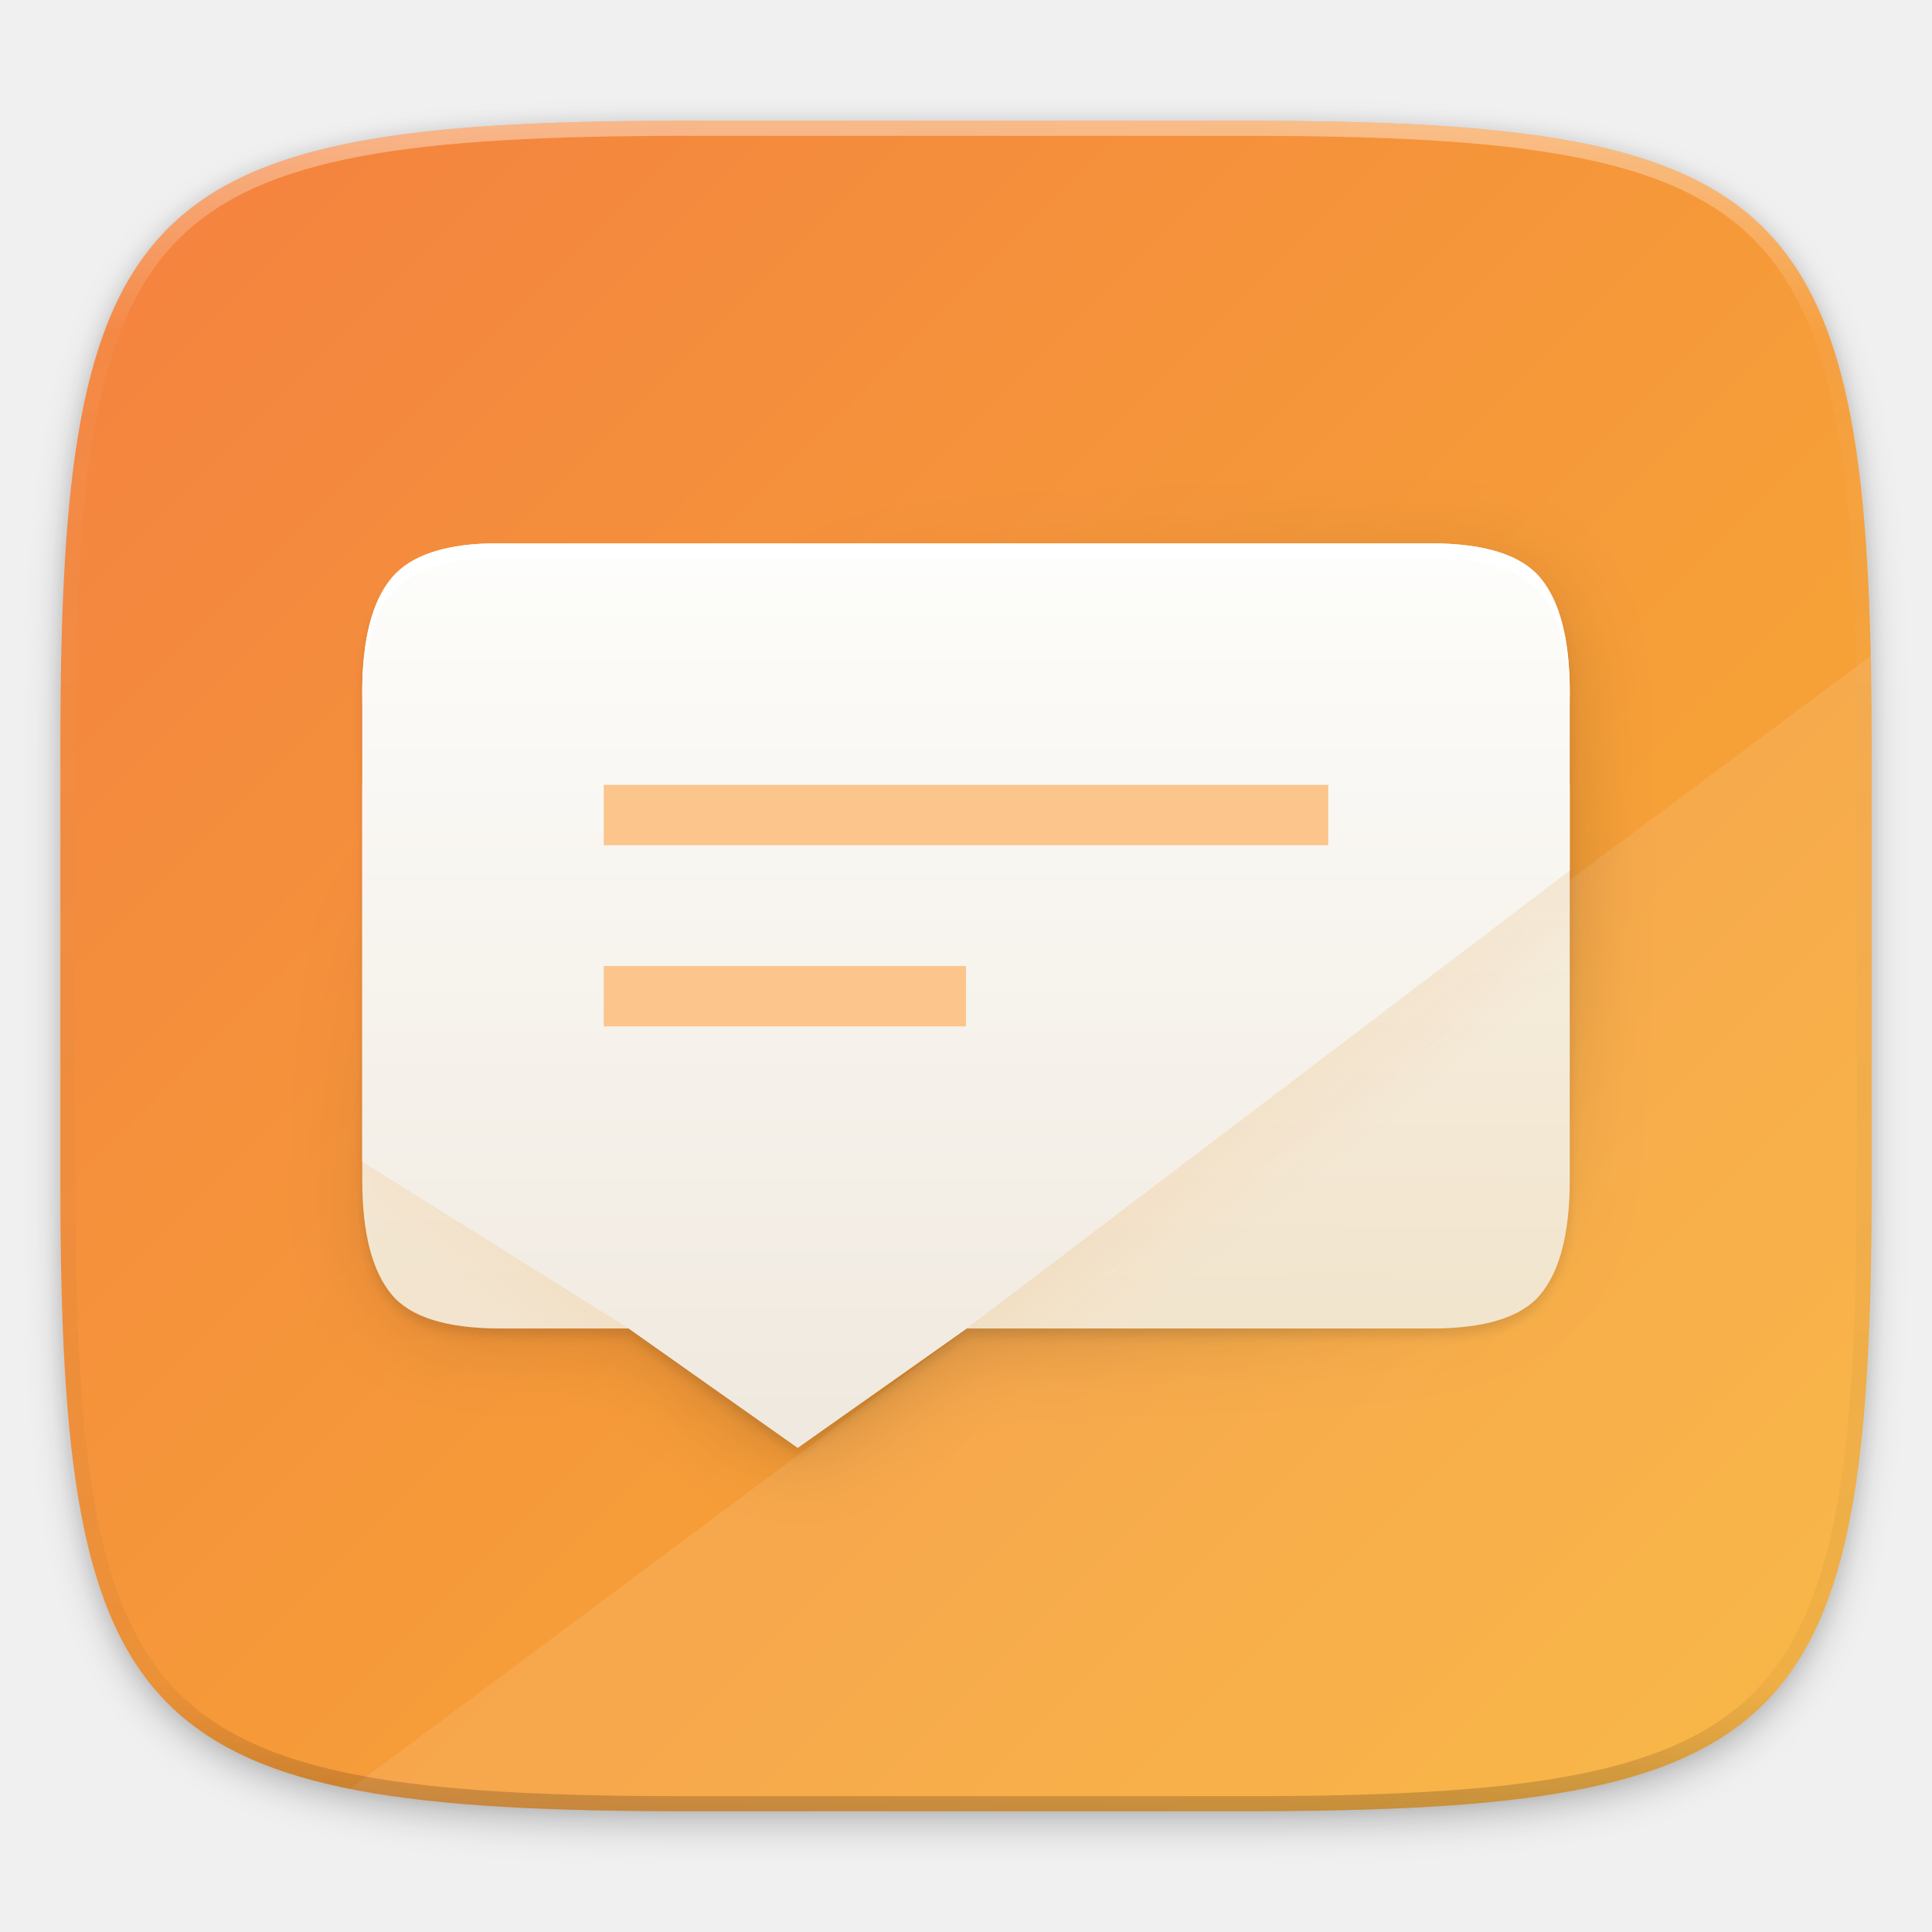
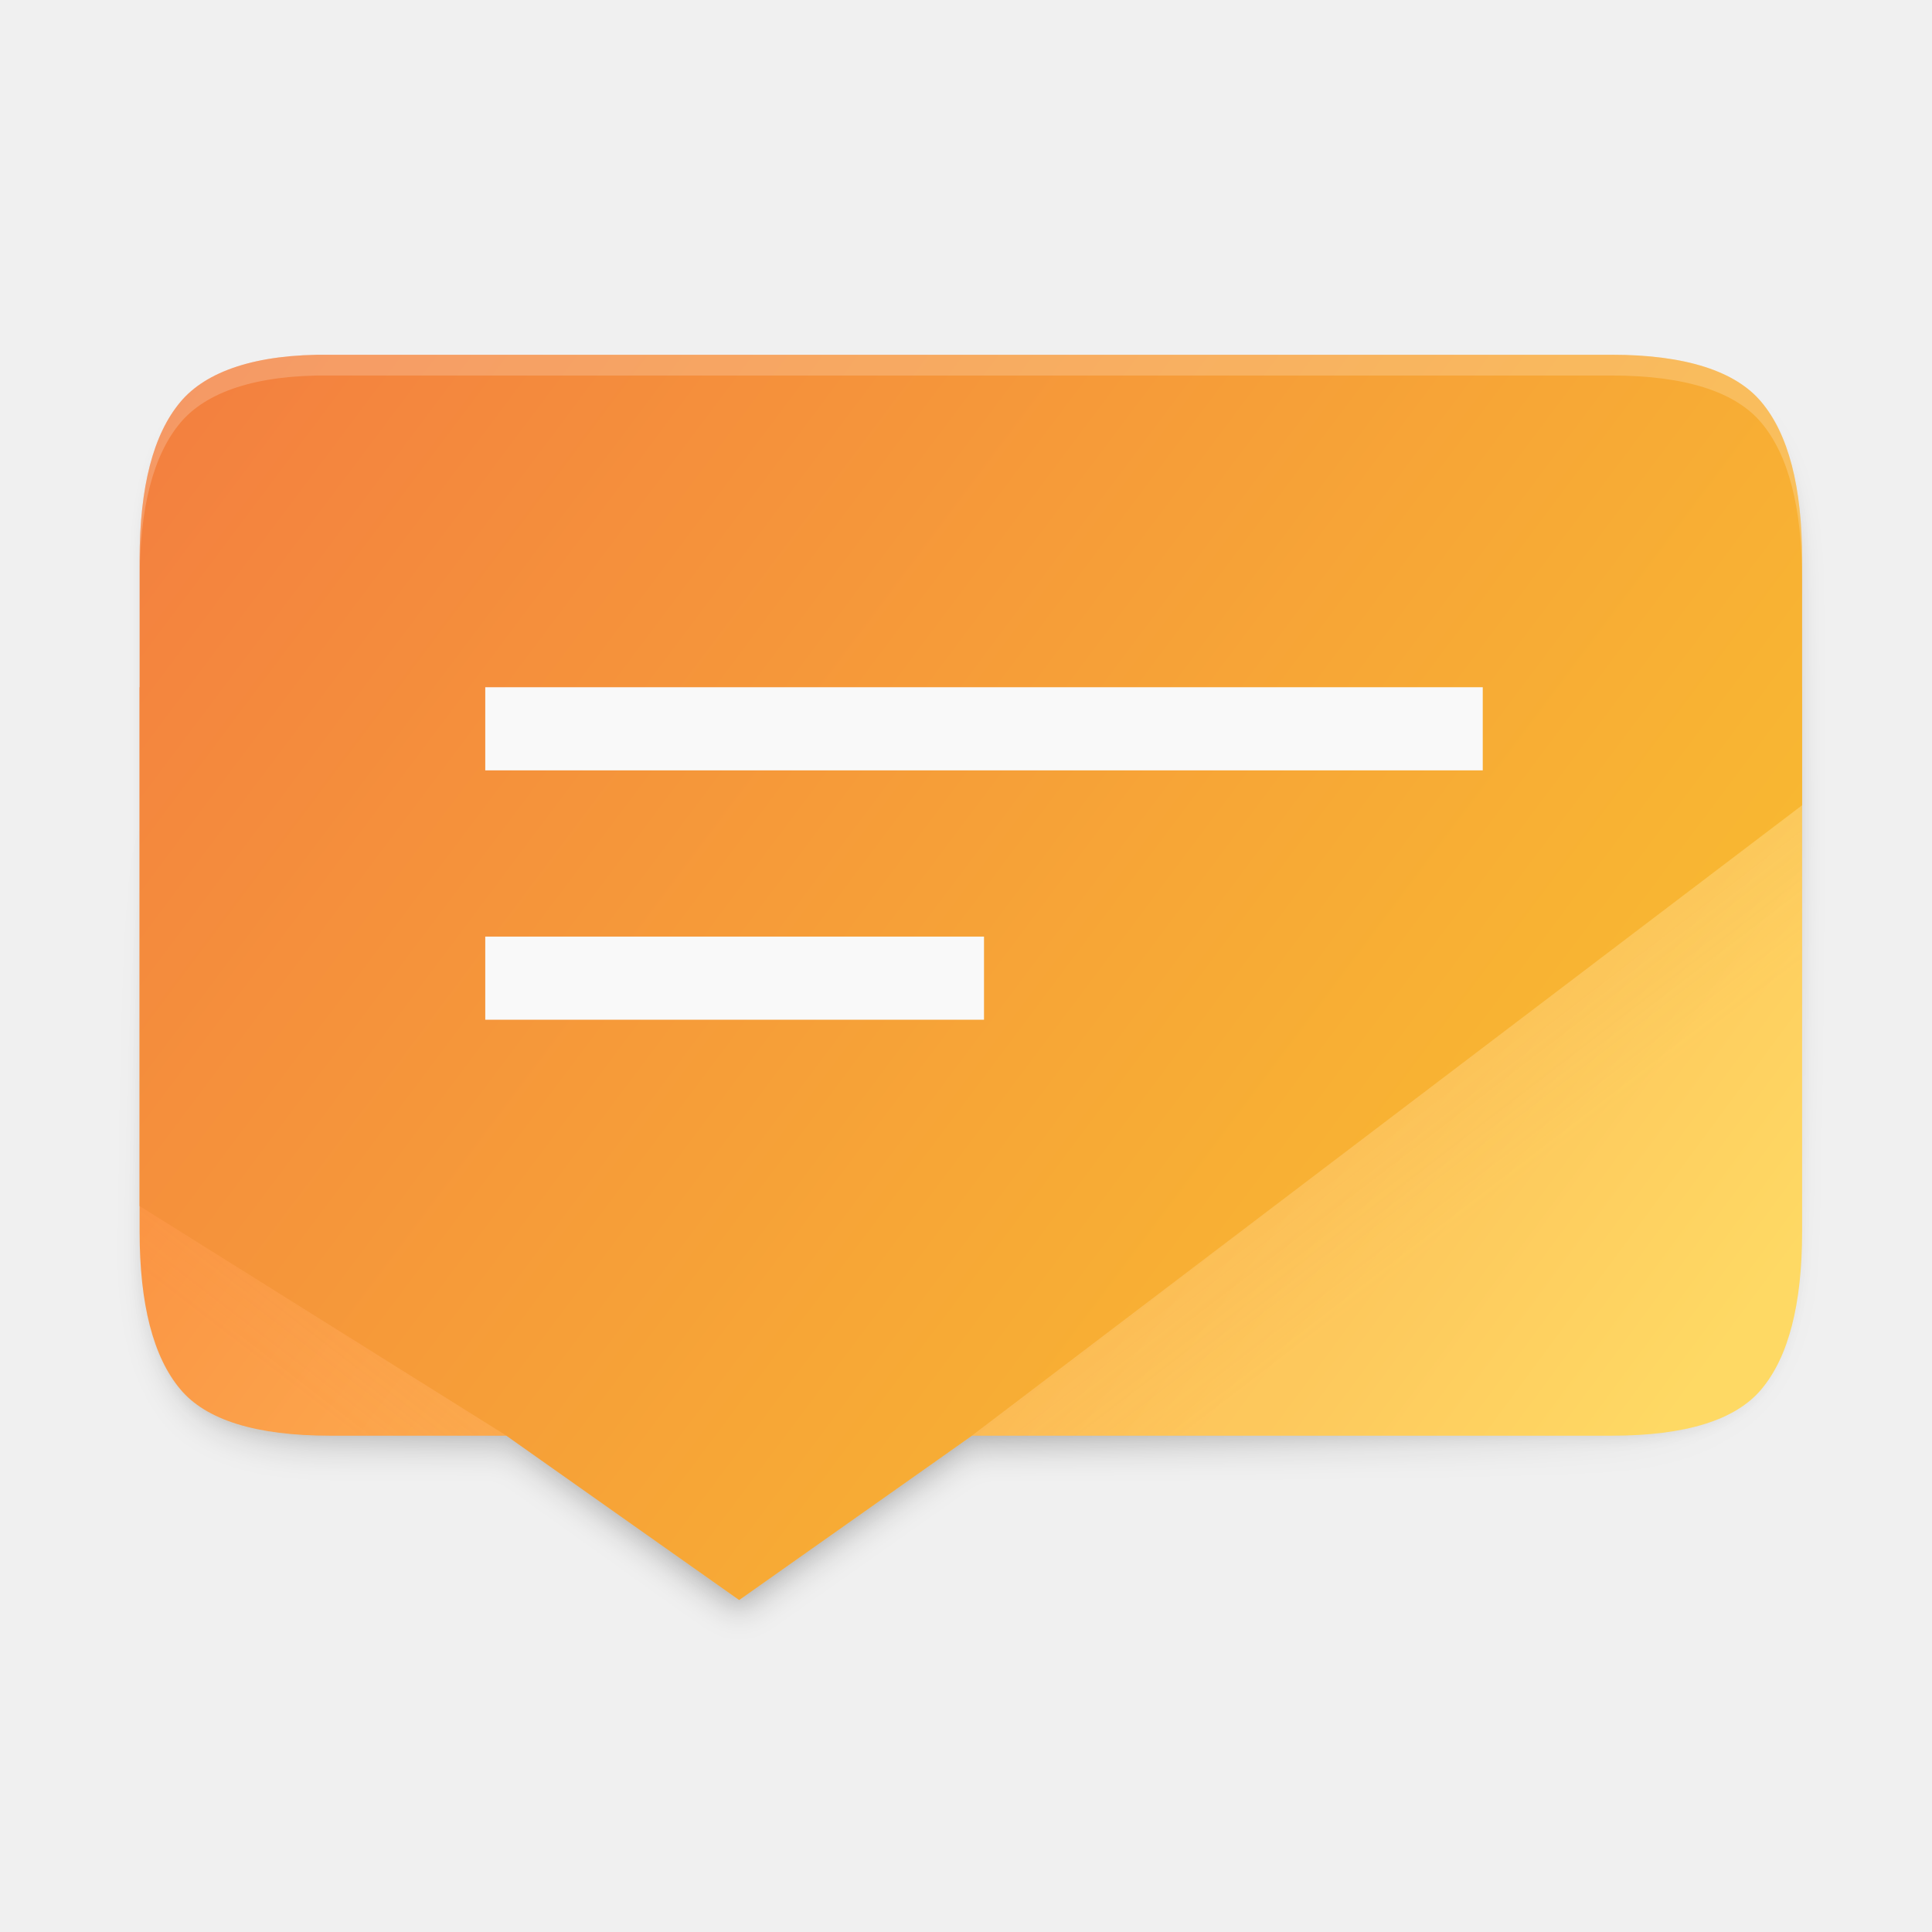
- <svg xmlns="http://www.w3.org/2000/svg" xmlns:xlink="http://www.w3.org/1999/xlink" width="256px" height="256px" viewBox="0 0 256 256" version="1.1" id="SVGRoot">
+ <svg xmlns="http://www.w3.org/2000/svg" xmlns:ns2="http://www.openswatchbook.org/uri/2009/osb" xmlns:xlink="http://www.w3.org/1999/xlink" width="256px" height="256px" viewBox="0 0 256 256" version="1.1" id="SVGRoot">
  <defs id="defs848">
+     <linearGradient id="linearGradient868">
+       <stop style="stop-color:#fb7c38;stop-opacity:1" offset="0" id="stop864" />
+       <stop style="stop-color:#ffda64;stop-opacity:1" offset="1" id="stop866" />
+     </linearGradient>
    <clipPath clipPathUnits="userSpaceOnUse" id="clipPath1082-3">
      <path id="path1084-6" d="M 361.938,-212 C 507.235,-212 528,-191.287 528,-46.125 V 70.125 C 528,215.286 507.235,236 361.938,236 H 214.062 C 68.765,236 48,215.286 48,70.125 V -46.125 C 48,-191.287 68.765,-212 214.062,-212 Z" style="display:inline;opacity:1;fill:#8c59d9;fill-opacity:1;stroke:none;stroke-width:2;stroke-linecap:round;stroke-linejoin:round;stroke-miterlimit:4;stroke-dasharray:none;stroke-dashoffset:0;stroke-opacity:1;enable-background:new" />
    </clipPath>
    <clipPath clipPathUnits="userSpaceOnUse" id="clipPath1025">
      <path style="opacity:1;fill:#8c59d9;fill-opacity:1;stroke:none;stroke-width:2;stroke-linecap:round;stroke-linejoin:round;stroke-miterlimit:4;stroke-dasharray:none;stroke-dashoffset:0;stroke-opacity:1" d="M 329.938,32 C 475.235,32 496,52.713 496,197.875 v 116.25 C 496,459.286 475.235,480 329.938,480 H 182.062 C 36.765,480 16,459.286 16,314.125 V 197.875 C 16,52.713 36.765,32 182.062,32 Z" id="path1027" />
    </clipPath>
    <clipPath clipPathUnits="userSpaceOnUse" id="clipPath4277-8">
      <rect style="color:#000000;display:inline;overflow:visible;visibility:visible;opacity:0.82;fill:#88b637;fill-opacity:1;fill-rule:nonzero;stroke:none;stroke-width:2;stroke-linecap:butt;stroke-linejoin:miter;stroke-miterlimit:4;stroke-dasharray:none;stroke-dashoffset:0;stroke-opacity:1;marker:none;enable-background:accumulate" id="rect4279-6" width="512" height="512" x="5.5999999e-07" y="0" ry="1" />
    </clipPath>
    <linearGradient id="linearGradient3650-7-9">
      <stop style="stop-color:#5884f4;stop-opacity:1" offset="0" id="stop4366" />
      <stop id="stop4368" offset="1" style="stop-color:#80a3fa;stop-opacity:1" />
    </linearGradient>
-     <filter style="color-interpolation-filters:sRGB" id="filter929" x="-0.023" width="1.046" y="-0.025" height="1.05">
-       <feGaussianBlur stdDeviation="2.32" id="feGaussianBlur931" />
-     </filter>
-     <filter style="color-interpolation-filters:sRGB" id="filter4569" x="-0.012" width="1.023" y="-0.012" height="1.025">
-       <feGaussianBlur stdDeviation="1.16" id="feGaussianBlur4571" />
-     </filter>
    <clipPath clipPathUnits="userSpaceOnUse" id="clipPath1082-3-3">
      <path id="path1084-6-5" d="M 361.938,-212 C 507.235,-212 528,-191.287 528,-46.125 V 70.125 C 528,215.286 507.235,236 361.938,236 H 214.062 C 68.765,236 48,215.286 48,70.125 V -46.125 C 48,-191.287 68.765,-212 214.062,-212 Z" style="display:inline;opacity:1;fill:#8c59d9;fill-opacity:1;stroke:none;stroke-width:2;stroke-linecap:round;stroke-linejoin:round;stroke-miterlimit:4;stroke-dasharray:none;stroke-dashoffset:0;stroke-opacity:1;enable-background:new" />
    </clipPath>
    <clipPath clipPathUnits="userSpaceOnUse" id="clipPath1082-3-3-6">
      <path id="path1084-6-5-2" d="M 361.938,-212 C 507.235,-212 528,-191.287 528,-46.125 V 70.125 C 528,215.286 507.235,236 361.938,236 H 214.062 C 68.765,236 48,215.286 48,70.125 V -46.125 C 48,-191.287 68.765,-212 214.062,-212 Z" style="display:inline;opacity:1;fill:#8c59d9;fill-opacity:1;stroke:none;stroke-width:2;stroke-linecap:round;stroke-linejoin:round;stroke-miterlimit:4;stroke-dasharray:none;stroke-dashoffset:0;stroke-opacity:1;enable-background:new" />
    </clipPath>
-     <linearGradient xlink:href="#linearGradient1013" id="linearGradient1108" x1="296" y1="-212" x2="296" y2="236" gradientUnits="userSpaceOnUse" />
-     <linearGradient id="linearGradient1013">
-       <stop id="stop1005" offset="0" style="stop-color:#ffffff;stop-opacity:1;" />
-       <stop style="stop-color:#ffffff;stop-opacity:0.098" offset="0.125" id="stop1007" />
-       <stop style="stop-color:#000000;stop-opacity:0.098" offset="0.925" id="stop1009" />
-       <stop id="stop1011" offset="1" style="stop-color:#000000;stop-opacity:0.498" />
-     </linearGradient>
    <clipPath clipPathUnits="userSpaceOnUse" id="clipPath1082-3-36">
      <path id="path1084-6-7" d="M 361.938,-212 C 507.235,-212 528,-191.287 528,-46.125 V 70.125 C 528,215.286 507.235,236 361.938,236 H 214.062 C 68.765,236 48,215.286 48,70.125 V -46.125 C 48,-191.287 68.765,-212 214.062,-212 Z" style="display:inline;opacity:1;fill:#8c59d9;fill-opacity:1;stroke:none;stroke-width:2;stroke-linecap:round;stroke-linejoin:round;stroke-miterlimit:4;stroke-dasharray:none;stroke-dashoffset:0;stroke-opacity:1;enable-background:new" />
    </clipPath>
-     <linearGradient gradientTransform="translate(-24,-28)" xlink:href="#linearGradient4221" id="linearGradient985" x1="24" y1="28" x2="376" y2="380" gradientUnits="userSpaceOnUse" />
    <linearGradient id="linearGradient4221">
      <stop style="stop-color:#f37e40;stop-opacity:1;" offset="0" id="stop4223" />
      <stop style="stop-color:#fac82e;stop-opacity:1" offset="1" id="stop4225" />
    </linearGradient>
-     <linearGradient xlink:href="#linearGradient4486" id="linearGradient4479" gradientUnits="userSpaceOnUse" gradientTransform="matrix(7.411384,0,0,7.411384,-1355.39,-2406.617)" x1="211.404" y1="344.742" x2="232.776" y2="375.408" />
+     <linearGradient xlink:href="#linearGradient4486" id="linearGradient4479" gradientUnits="userSpaceOnUse" gradientTransform="matrix(5.06768,0,0,5.06768,-973.3839,-1695.286)" x1="211.404" y1="344.742" x2="232.776" y2="375.408" />
    <linearGradient id="linearGradient4486">
      <stop id="stop4488" offset="0" style="stop-color:#000000;stop-opacity:0" />
      <stop style="stop-color:#000000;stop-opacity:1" offset="0.67" id="stop4490" />
      <stop id="stop4492" offset="1" style="stop-color:#000000;stop-opacity:0" />
    </linearGradient>
-     <filter style="color-interpolation-filters:sRGB" id="filter4482" x="-0.085" width="1.17" y="-0.11" height="1.221">
-       <feGaussianBlur stdDeviation="10.766" id="feGaussianBlur4484" />
-     </filter>
-     <filter style="color-interpolation-filters:sRGB" id="filter4500" x="-0.011" width="1.021" y="-0.014" height="1.028">
-       <feGaussianBlur stdDeviation="1.346" id="feGaussianBlur4502" />
-     </filter>
-     <linearGradient xlink:href="#linearGradient4155" id="linearGradient4143" x1="297.987" y1="344.067" x2="299.397" y2="141.4" gradientUnits="userSpaceOnUse" gradientTransform="matrix(0.5,0,0,0.5,-2.4e-6,10e-7)" />
-     <linearGradient id="linearGradient4155">
-       <stop id="stop4318-2" offset="0" style="stop-color:#f3e6d2;stop-opacity:0.996" />
-       <stop id="stop4320-4" offset="1" style="stop-color:#f7f4ee;stop-opacity:1" />
-     </linearGradient>
-     <linearGradient xlink:href="#linearGradient4289" id="linearGradient4134" x1="211.404" y1="344.742" x2="211.404" y2="375.678" gradientUnits="userSpaceOnUse" gradientTransform="matrix(3.705692,0,0,3.705692,-677.6952,-1204.308)" />
-     <linearGradient id="linearGradient4289">
-       <stop id="stop4291" offset="0" style="stop-color:#fdfdfb;stop-opacity:1" />
-       <stop id="stop4293" offset="1" style="stop-color:#f0e9df;stop-opacity:1" />
-     </linearGradient>
-     <linearGradient xlink:href="#linearGradient4120" id="linearGradient4164" gradientUnits="userSpaceOnUse" x1="354.037" y1="292.996" x2="370.342" y2="314.245" gradientTransform="matrix(0.5,0,0,0.5,-2.4e-6,-8.999999)" />
+     <linearGradient xlink:href="#linearGradient4221" id="linearGradient4134" x1="195.833" y1="344.417" x2="239.009" y2="376.758" gradientUnits="userSpaceOnUse" gradientTransform="matrix(5.101992,0,0,5.101992,-980.6363,-1710.214)" />
+     <linearGradient xlink:href="#linearGradient4120" id="linearGradient4164" gradientUnits="userSpaceOnUse" x1="354.037" y1="292.996" x2="370.342" y2="314.245" gradientTransform="matrix(0.6883994,0,0,0.6883994,-47.58634,-64.51494)" />
    <linearGradient id="linearGradient4120">
      <stop style="stop-color:#e6a240;stop-opacity:0.996" offset="0" id="stop4122" />
      <stop style="stop-color:#eab261;stop-opacity:0.275" offset="1" id="stop4124" />
    </linearGradient>
-     <linearGradient xlink:href="#linearGradient4120" id="linearGradient4177" gradientUnits="userSpaceOnUse" gradientTransform="matrix(0.5,0,0,0.5,-2.4e-6,-8.999999)" x1="121.976" y1="330.553" x2="108.56" y2="348.038" />
+     <linearGradient xlink:href="#linearGradient4120" id="linearGradient4177" gradientUnits="userSpaceOnUse" gradientTransform="matrix(0.6883994,0,0,0.6883994,-47.58634,-64.51494)" x1="121.976" y1="330.553" x2="108.56" y2="348.038" />
+     <linearGradient xlink:href="#linearGradient868" id="linearGradient870" x1="27.951" y1="49.556" x2="219.451" y2="191.214" gradientUnits="userSpaceOnUse" gradientTransform="matrix(1.006771,0,0,1.006771,-0.2227617,-2.812072)" />
+     <linearGradient id="linearGradient3045">
+       <stop id="stop3047" offset="0" style="stop-color:#847784;stop-opacity:0.996" />
+       <stop id="stop3049" offset="1" style="stop-color:#695f69;stop-opacity:1" />
+     </linearGradient>
+     <linearGradient id="linearGradient4213">
+       <stop style="stop-color:#b1d7f3;stop-opacity:1" offset="0" id="stop4215" />
+       <stop style="stop-color:#8fafda;stop-opacity:1" offset="1" id="stop4217" />
+     </linearGradient>
+     <linearGradient ns2:paint="gradient" id="linearGradient5460">
+       <stop id="stop5462" offset="0" style="stop-color:#e6e6e6;stop-opacity:1" />
+       <stop id="stop5464" offset="1" style="stop-color:#ffffff;stop-opacity:1" />
+     </linearGradient>
+     <linearGradient ns2:paint="solid" id="linearGradient5476">
+       <stop id="stop5478" offset="0" style="stop-color:#772953;stop-opacity:1;" />
+     </linearGradient>
+     <filter color-interpolation-filters="sRGB" id="filter4154">
+       <feComposite operator="arithmetic" k4="0" result="composite1" k1="0" k2="1" k3="0" in2="SourceGraphic" id="feComposite4156" />
+       <feColorMatrix in="composite1" result="colormatrix1" values="0" type="saturate" id="feColorMatrix4158" />
+       <feFlood flood-color="rgb(72,59,72)" result="flood1" id="feFlood4160" />
+       <feBlend in="flood1" in2="colormatrix1" mode="multiply" result="blend1" id="feBlend4162" />
+       <feBlend result="blend2" in2="blend1" mode="screen" id="feBlend4164" />
+       <feColorMatrix in="blend2" result="colormatrix2" values="1" type="saturate" id="feColorMatrix4166" />
+       <feComposite in="colormatrix2" in2="SourceGraphic" result="composite2" operator="in" id="feComposite4168" />
+     </filter>
+     <clipPath id="clipPath3062" clipPathUnits="userSpaceOnUse">
+       <rect y="-194.968" x="34.168" height="445.935" width="475.665" id="rect3064" style="color:#000000;fill:url(#linearGradient3066);fill-opacity:1;fill-rule:nonzero;stroke:none;stroke-width:40;marker:none;visibility:visible;display:inline;overflow:visible;enable-background:new" />
+     </clipPath>
+     <linearGradient y2="288" x2="256" y1="50" x1="256" gradientTransform="matrix(1.858065,0,0,1.873679,4.438713,-288.6517)" gradientUnits="userSpaceOnUse" id="linearGradient3066" xlink:href="#linearGradient3045" />
+     <filter color-interpolation-filters="sRGB" id="filter4154-9">
+       <feComposite operator="arithmetic" k4="0" result="composite1" k1="0" k2="1" k3="0" in2="SourceGraphic" id="feComposite4156-1" />
+       <feColorMatrix in="composite1" result="colormatrix1" values="0" type="saturate" id="feColorMatrix4158-2" />
+       <feFlood flood-color="rgb(72,59,72)" result="flood1" id="feFlood4160-7" />
+       <feBlend in="flood1" in2="colormatrix1" mode="multiply" result="blend1" id="feBlend4162-0" />
+       <feBlend result="blend2" in2="blend1" mode="screen" id="feBlend4164-9" />
+       <feColorMatrix in="blend2" result="colormatrix2" values="1" type="saturate" id="feColorMatrix4166-3" />
+       <feComposite in="colormatrix2" in2="SourceGraphic" result="composite2" operator="in" id="feComposite4168-6" />
+     </filter>
+     <clipPath id="clipPath3062-0" clipPathUnits="userSpaceOnUse">
+       <rect y="-194.968" x="34.168" height="445.935" width="475.665" id="rect3064-6" style="color:#000000;fill:url(#linearGradient3066);fill-opacity:1;fill-rule:nonzero;stroke:none;stroke-width:40;marker:none;visibility:visible;display:inline;overflow:visible;enable-background:new" />
+     </clipPath>
+     <filter style="color-interpolation-filters:sRGB" id="filter1027" x="-0.01" width="1.021" y="-0.014" height="1.028">
+       <feGaussianBlur stdDeviation="0.954" id="feGaussianBlur1029" />
+     </filter>
+     <filter style="color-interpolation-filters:sRGB" id="filter1031" x="-0.021" width="1.042" y="-0.028" height="1.056">
+       <feGaussianBlur stdDeviation="1.909" id="feGaussianBlur1033" />
+     </filter>
  </defs>
-   <g id="layer1">
+   <g id="layer1" style="display:inline">
    <g id="layer8" style="display:none">
      <text y="-36.255" xml:space="preserve" x="-4.993" style="font-style:normal;font-variant:normal;font-weight:normal;font-stretch:normal;font-size:18.667px;line-height:0%;font-family:Ubuntu;-inkscape-font-specification:Ubuntu;display:inline;fill:#000000;fill-opacity:1;stroke:none;enable-background:new" id="context">
        <tspan style="font-style:normal;font-variant:normal;font-weight:normal;font-stretch:normal;font-size:18.667px;line-height:1.25;font-family:Ubuntu;-inkscape-font-specification:Ubuntu" y="-36.255" x="-4.993" id="tspan3933">apps</tspan>
      </text>
      <text y="-36.255" xml:space="preserve" x="122.488" style="font-style:normal;font-variant:normal;font-weight:bold;font-stretch:normal;font-size:18.667px;line-height:0%;font-family:Ubuntu;-inkscape-font-specification:'Ubuntu Bold';text-align:start;writing-mode:lr-tb;text-anchor:start;display:inline;fill:#000000;fill-opacity:1;stroke:none;enable-background:new" id="icon-name">
        <tspan style="font-style:normal;font-variant:normal;font-weight:bold;font-stretch:normal;font-size:18.667px;line-height:1.25;font-family:Ubuntu;-inkscape-font-specification:'Ubuntu Bold'" y="-36.255" x="122.488" id="tspan3937">messaging-app</tspan>
      </text>
      <rect style="display:inline;overflow:visible;visibility:visible;fill:#cdcdcd;fill-opacity:1;fill-rule:nonzero;stroke:none;stroke-width:2;marker:none;enable-background:accumulate" id="rect3951" width="256" height="256" x="0" y="0" />
    </g>
-     <g id="layer7">
-       <path style="display:inline;opacity:0.2;fill:#000000;fill-opacity:1;stroke:none;stroke-width:2;stroke-linecap:round;stroke-linejoin:round;stroke-miterlimit:4;stroke-dasharray:none;stroke-dashoffset:0;stroke-opacity:1;filter:url(#filter929);enable-background:new" d="m 164.969,18 c 72.649,0 83.031,10.357 83.031,82.938 v 58.125 c 0,72.581 -10.383,82.938 -83.031,82.938 H 91.031 c -72.649,0 -83.031,-10.357 -83.031,-82.938 v -58.125 c 0,-72.581 10.383,-82.938 83.031,-82.938 z" id="path927" />
-       <path id="path4567" d="m 164.969,16 c 72.649,0 83.031,10.357 83.031,82.938 v 58.125 c 0,72.581 -10.383,82.938 -83.031,82.938 H 91.031 c -72.649,0 -83.031,-10.357 -83.031,-82.938 V 98.937 c 0,-72.581 10.383,-82.938 83.031,-82.938 z" style="display:inline;opacity:0.1;fill:#000000;fill-opacity:1;stroke:none;stroke-width:2;stroke-linecap:round;stroke-linejoin:round;stroke-miterlimit:4;stroke-dasharray:none;stroke-dashoffset:0;stroke-opacity:1;filter:url(#filter4569);enable-background:new" />
-     </g>
-     <g id="layer6" style="display:inline">
-       <path style="display:inline;opacity:1;fill:url(#linearGradient985);fill-opacity:1;stroke:none;stroke-width:2;stroke-linecap:round;stroke-linejoin:round;stroke-miterlimit:4;stroke-dasharray:none;stroke-dashoffset:0;stroke-opacity:1;enable-background:new" d="M 164.969,16 C 237.617,16 248,26.357 248,98.938 v 58.125 C 248,229.643 237.617,240 164.969,240 H 91.031 C 18.383,240 8,229.643 8,157.062 v -58.125 c 0,-72.581 10.383,-82.937 83.031,-82.937 z" id="rect877" />
-     </g>
-     <g id="layer3" style="display:inline">
-       <path style="display:inline;opacity:0.1;fill:#ffffff;fill-opacity:1;stroke:none;stroke-width:2;stroke-linecap:round;stroke-linejoin:round;stroke-miterlimit:4;stroke-dasharray:none;stroke-dashoffset:0;stroke-opacity:1;enable-background:new" d="M 247.879,86.916 46.373,237.039 C 57.715,239.306 72.297,240 91.031,240 H 164.969 C 237.617,240 248,229.643 248,157.062 v -58.125 c 0,-4.221 -0.041,-8.211 -0.121,-12.021 z" id="path989" />
-       <path style="font-style:normal;font-variant:normal;font-weight:normal;font-stretch:normal;font-size:15px;line-height:125%;font-family:Ubuntu;-inkscape-font-specification:Ubuntu;text-align:center;letter-spacing:0px;word-spacing:0px;writing-mode:lr-tb;text-anchor:middle;display:inline;opacity:0.2;fill:url(#linearGradient4479);fill-opacity:1;stroke:none;stroke-width:2;filter:url(#filter4482);enable-background:new" d="m 132.664,147.4 c -14.297,-0.179 -23.904,3.031 -28.834,8.947 C 98.653,162.511 96,172.622 96,186.674 v 123.189 4.93 c 0,14.051 2.653,24.161 7.83,30.324 4.93,5.916 14.536,8.949 28.834,8.949 h 33.957 l 44.783,31.611 44.783,-31.611 h 123.148 c 14.298,0 23.903,-3.033 28.834,-8.949 C 413.347,338.954 416,328.844 416,314.793 V 238.904 186.674 c 0,-14.051 -2.653,-24.163 -7.83,-30.326 -4.93,-5.916 -14.536,-8.947 -28.834,-8.947 H 355.473 197.586 Z" id="path4473" transform="matrix(0.5,0,0,0.5,-2.4e-6,1e-6)" />
-       <path id="path4494" d="m 132.664,147.4 c -14.297,-0.179 -23.904,3.031 -28.834,8.947 C 98.653,162.511 96,172.622 96,186.674 v 123.189 4.93 c 0,14.051 2.653,24.161 7.83,30.324 4.93,5.916 14.536,8.949 28.834,8.949 h 33.957 l 44.783,31.611 44.783,-31.611 h 123.148 c 14.298,0 23.903,-3.033 28.834,-8.949 C 413.347,338.954 416,328.844 416,314.793 V 238.904 186.674 c 0,-14.051 -2.653,-24.163 -7.83,-30.326 -4.93,-5.916 -14.536,-8.947 -28.834,-8.947 H 355.473 197.586 Z" style="font-style:normal;font-variant:normal;font-weight:normal;font-stretch:normal;font-size:15px;line-height:125%;font-family:Ubuntu;-inkscape-font-specification:Ubuntu;text-align:center;letter-spacing:0px;word-spacing:0px;writing-mode:lr-tb;text-anchor:middle;display:inline;opacity:0.1;fill:#000000;fill-opacity:1;stroke:none;stroke-width:2;filter:url(#filter4500);enable-background:new" transform="matrix(0.5,0,0,0.5,-2.4e-6,1e-6)" />
-       <path style="font-style:normal;font-variant:normal;font-weight:normal;font-stretch:normal;font-size:15px;line-height:125%;font-family:Ubuntu;-inkscape-font-specification:Ubuntu;text-align:center;letter-spacing:0px;word-spacing:0px;writing-mode:lr-tb;text-anchor:middle;display:inline;fill:url(#linearGradient4143);fill-opacity:1;stroke:none;stroke-width:1;enable-background:new" d="m 48,104 v 52.396 c 0,7.026 1.326,12.081 3.914,15.162 2.465,2.958 7.269,4.475 14.418,4.475 h 16.979 l 22.391,15.807 22.393,-15.807 h 61.574 c 7.149,0 11.953,-1.516 14.418,-4.475 C 206.674,168.477 208,163.422 208,156.396 V 104 Z" id="path1634" />
-       <path style="font-style:normal;font-variant:normal;font-weight:normal;font-stretch:normal;font-size:15px;line-height:125%;font-family:Ubuntu;-inkscape-font-specification:Ubuntu;text-align:center;letter-spacing:0px;word-spacing:0px;writing-mode:lr-tb;text-anchor:middle;display:inline;fill:url(#linearGradient4134);fill-opacity:1;stroke:none;stroke-width:1;enable-background:new" d="m 66.332,72 c -7.148,-0.089 -11.952,1.598 -14.417,4.556 -2.588,3.081 -3.915,8.137 -3.915,15.163 v 62.213 l 35.31,22.102 22.391,15.806 22.391,-15.806 h 4e-5 L 208,115.358 V 91.718 C 208,84.693 206.674,79.637 204.085,76.556 201.62,73.598 196.817,72 189.668,72 H 177.737 98.793 Z" id="path4163" />
-       <path style="display:inline;opacity:1;fill:#fbc58c;fill-opacity:1;stroke-width:1;enable-background:new" d="m 80,104 v 8 H 176 v -8 z" id="path4227" />
-       <path style="font-style:normal;font-variant:normal;font-weight:normal;font-stretch:normal;font-size:15px;line-height:125%;font-family:Ubuntu;-inkscape-font-specification:Ubuntu;text-align:center;letter-spacing:0px;word-spacing:0px;writing-mode:lr-tb;text-anchor:middle;display:inline;opacity:0.1;fill:url(#linearGradient4164);fill-opacity:1;stroke:none;stroke-width:1;enable-background:new" d="m 208,115.358 -79.907,60.675 h 61.575 c 7.149,0 11.952,-1.516 14.417,-4.474 C 206.674,168.478 208,163.422 208,156.396 Z" id="path4175" />
-       <path style="font-style:normal;font-variant:normal;font-weight:normal;font-stretch:normal;font-size:15px;line-height:125%;font-family:Ubuntu;-inkscape-font-specification:Ubuntu;text-align:center;letter-spacing:0px;word-spacing:0px;writing-mode:lr-tb;text-anchor:middle;display:inline;opacity:0.1;fill:url(#linearGradient4177);fill-opacity:1;stroke:none;stroke-width:1;enable-background:new" d="m 48,153.932 v 2.465 c 0,7.026 1.327,12.081 3.915,15.163 2.465,2.958 7.317,5.311 14.417,4.474 h 16.978 z" id="path4171" />
-       <path id="path975" d="m 80,128 v 8 H 128 v -8 z" style="display:inline;opacity:1;fill:#fbc58c;fill-opacity:1;stroke-width:1;enable-background:new" />
-       <path style="font-style:normal;font-variant:normal;font-weight:normal;font-stretch:normal;font-size:15px;line-height:125%;font-family:Ubuntu;-inkscape-font-specification:Ubuntu;text-align:center;letter-spacing:0px;word-spacing:0px;writing-mode:lr-tb;text-anchor:middle;display:inline;fill:#ffffff;fill-opacity:1;stroke:none;stroke-width:1;enable-background:new" d="m 66.332,72 c -7.148,-0.089 -11.953,1.598 -14.418,4.557 -2.588,3.081 -3.914,8.136 -3.914,15.162 v 2 c 0,-7.026 1.326,-12.081 3.914,-15.162 C 54.379,75.598 59.184,73.911 66.332,74 h 32.461 78.943 11.932 c 7.149,0 11.953,1.598 14.418,4.557 C 206.674,81.638 208,86.693 208,93.719 v -2 C 208,84.693 206.674,79.638 204.086,76.557 201.621,73.598 196.817,72 189.668,72 H 177.736 98.793 Z" id="path1008" />
+     <g id="layer3">
+       <path style="font-style:normal;font-variant:normal;font-weight:normal;font-stretch:normal;font-size:15px;line-height:125%;font-family:Ubuntu;-inkscape-font-specification:Ubuntu;text-align:center;letter-spacing:0px;word-spacing:0px;writing-mode:lr-tb;text-anchor:middle;display:inline;opacity:0.2;fill:url(#linearGradient4479);fill-opacity:1;stroke:none;stroke-width:1.368;filter:url(#filter1031);enable-background:new" d="M 44.103,51.073 C 34.327,50.951 27.758,53.146 24.387,57.191 20.847,61.405 19.033,68.319 19.033,77.927 v 84.233 3.371 c 0,9.608 1.814,16.521 5.354,20.735 3.371,4.045 9.939,6.119 19.716,6.119 H 67.322 L 97.943,214 128.564,192.385 h 84.205 c 9.776,0 16.344,-2.074 19.716,-6.119 3.54,-4.214 5.354,-11.127 5.354,-20.735 V 113.641 77.927 c 0,-9.608 -1.814,-16.522 -5.354,-20.736 -3.371,-4.045 -9.939,-6.118 -19.716,-6.118 H 196.452 88.494 Z" id="path4473" />
+       <path id="path4494" d="m 44.103,49.073 c -9.776,-0.122 -16.345,2.072 -19.716,6.118 -3.54,4.214 -5.354,11.128 -5.354,20.736 v 84.233 3.371 c 0,9.608 1.814,16.521 5.354,20.735 3.371,4.045 9.939,6.119 19.716,6.119 H 67.322 L 97.943,212 128.564,190.385 h 84.205 c 9.776,0 16.344,-2.074 19.716,-6.119 3.54,-4.214 5.354,-11.127 5.354,-20.735 V 111.641 75.927 c 0,-9.608 -1.814,-16.522 -5.354,-20.736 -3.371,-4.045 -9.939,-6.118 -19.716,-6.118 H 196.452 88.494 Z" style="font-style:normal;font-variant:normal;font-weight:normal;font-stretch:normal;font-size:15px;line-height:125%;font-family:Ubuntu;-inkscape-font-specification:Ubuntu;text-align:center;letter-spacing:0px;word-spacing:0px;writing-mode:lr-tb;text-anchor:middle;display:inline;opacity:0.1;fill:#000000;fill-opacity:1;stroke:none;stroke-width:1.368;filter:url(#filter1027);enable-background:new" />
    </g>
    <g id="layer2">
-       <path id="path1068" d="M 361.938,-212 C 507.235,-212 528,-191.287 528,-46.125 V 70.125 C 528,215.286 507.235,236 361.938,236 H 214.062 C 68.765,236 48,215.286 48,70.125 V -46.125 C 48,-191.287 68.765,-212 214.062,-212 Z" style="display:inline;opacity:0.4;fill:none;fill-opacity:1;stroke:url(#linearGradient1108);stroke-width:8;stroke-linecap:round;stroke-linejoin:round;stroke-miterlimit:4;stroke-dasharray:none;stroke-dashoffset:0;stroke-opacity:1;enable-background:new" clip-path="url(#clipPath1082-3-36)" transform="matrix(0.5,0,0,0.5,-16,122)" />
+       <path style="font-style:normal;font-variant:normal;font-weight:normal;font-stretch:normal;font-size:15px;line-height:125%;font-family:Ubuntu;-inkscape-font-specification:Ubuntu;text-align:center;letter-spacing:0px;word-spacing:0px;writing-mode:lr-tb;text-anchor:middle;display:inline;fill:url(#linearGradient870);fill-opacity:1;stroke:none;stroke-width:1.377;enable-background:new" d="m 18.5,91.062 v 72.139 c 0,9.673 1.825,16.633 5.389,20.875 3.394,4.073 10.008,6.161 19.851,6.161 H 67.116 L 97.943,212 128.773,190.237 h 84.775 c 9.843,0 16.456,-2.088 19.851,-6.161 3.564,-4.243 5.389,-11.202 5.389,-20.875 V 91.062 Z" id="path1634" />
+       <path style="font-style:normal;font-variant:normal;font-weight:normal;font-stretch:normal;font-size:15px;line-height:125%;font-family:Ubuntu;-inkscape-font-specification:Ubuntu;text-align:center;letter-spacing:0px;word-spacing:0px;writing-mode:lr-tb;text-anchor:middle;display:inline;fill:url(#linearGradient4134);fill-opacity:1;stroke:none;stroke-width:1.377;enable-background:new" d="M 43.739,47.006 C 33.898,46.883 27.284,49.205 23.89,53.278 20.326,57.521 18.5,64.481 18.5,74.154 V 159.809 L 67.115,190.239 97.944,212 128.772,190.239 h 5e-5 L 238.788,106.701 V 74.154 c 0,-9.673 -1.826,-16.633 -5.39,-20.876 -3.394,-4.073 -10.007,-6.272 -19.849,-6.272 H 197.121 88.432 Z" id="path4163" />
+       <path style="display:inline;opacity:1;fill:#f9f9f9;fill-opacity:1;stroke-width:1.377;enable-background:new" d="M 64.3,91.062 V 102.077 H 196.472 V 91.062 Z" id="path4227" />
+       <path style="font-style:normal;font-variant:normal;font-weight:normal;font-stretch:normal;font-size:15px;line-height:125%;font-family:Ubuntu;-inkscape-font-specification:Ubuntu;text-align:center;letter-spacing:0px;word-spacing:0px;writing-mode:lr-tb;text-anchor:middle;display:inline;opacity:0.1;fill:url(#linearGradient4164);fill-opacity:1;stroke:none;stroke-width:1.377;enable-background:new" d="m 238.788,106.701 -110.015,83.537 h 84.776 c 9.843,0 16.455,-2.087 19.849,-6.16 3.564,-4.243 5.39,-11.203 5.39,-20.876 z" id="path4175" />
+       <path style="font-style:normal;font-variant:normal;font-weight:normal;font-stretch:normal;font-size:15px;line-height:125%;font-family:Ubuntu;-inkscape-font-specification:Ubuntu;text-align:center;letter-spacing:0px;word-spacing:0px;writing-mode:lr-tb;text-anchor:middle;display:inline;opacity:0.1;fill:url(#linearGradient4177);fill-opacity:1;stroke:none;stroke-width:1.377;enable-background:new" d="m 18.5,159.809 v 3.393 c 0,9.673 1.826,16.634 5.39,20.876 3.394,4.073 10.074,7.312 19.849,6.16 h 23.376 z" id="path4171" />
+       <path id="path975" d="m 64.3,124.105 v 11.014 h 66.086 v -11.014 z" style="display:inline;opacity:1;fill:#f9f9f9;fill-opacity:1;stroke-width:1.377;enable-background:new" />
+       <path style="font-style:normal;font-variant:normal;font-weight:normal;font-stretch:normal;font-size:15px;line-height:125%;font-family:Ubuntu;-inkscape-font-specification:Ubuntu;text-align:center;letter-spacing:0px;word-spacing:0px;writing-mode:lr-tb;text-anchor:middle;display:inline;opacity:0.2;fill:#ffffff;fill-opacity:1;stroke:none;stroke-width:1.377;enable-background:new" d="M 43.74,47.005 C 33.898,46.882 27.283,49.205 23.889,53.278 20.325,57.521 18.5,64.48 18.5,74.153 v 2.754 c 0,-9.673 1.825,-16.633 5.389,-20.875 3.394,-4.073 10.009,-6.397 19.851,-6.274 h 44.692 108.689 16.427 c 9.843,0 16.457,2.201 19.851,6.274 3.564,4.243 5.389,11.202 5.389,20.875 v -2.754 c 0,-9.673 -1.825,-16.633 -5.389,-20.875 -3.394,-4.073 -10.008,-6.274 -19.851,-6.274 H 197.121 88.432 Z" id="path1008" />
    </g>
  </g>
</svg>
